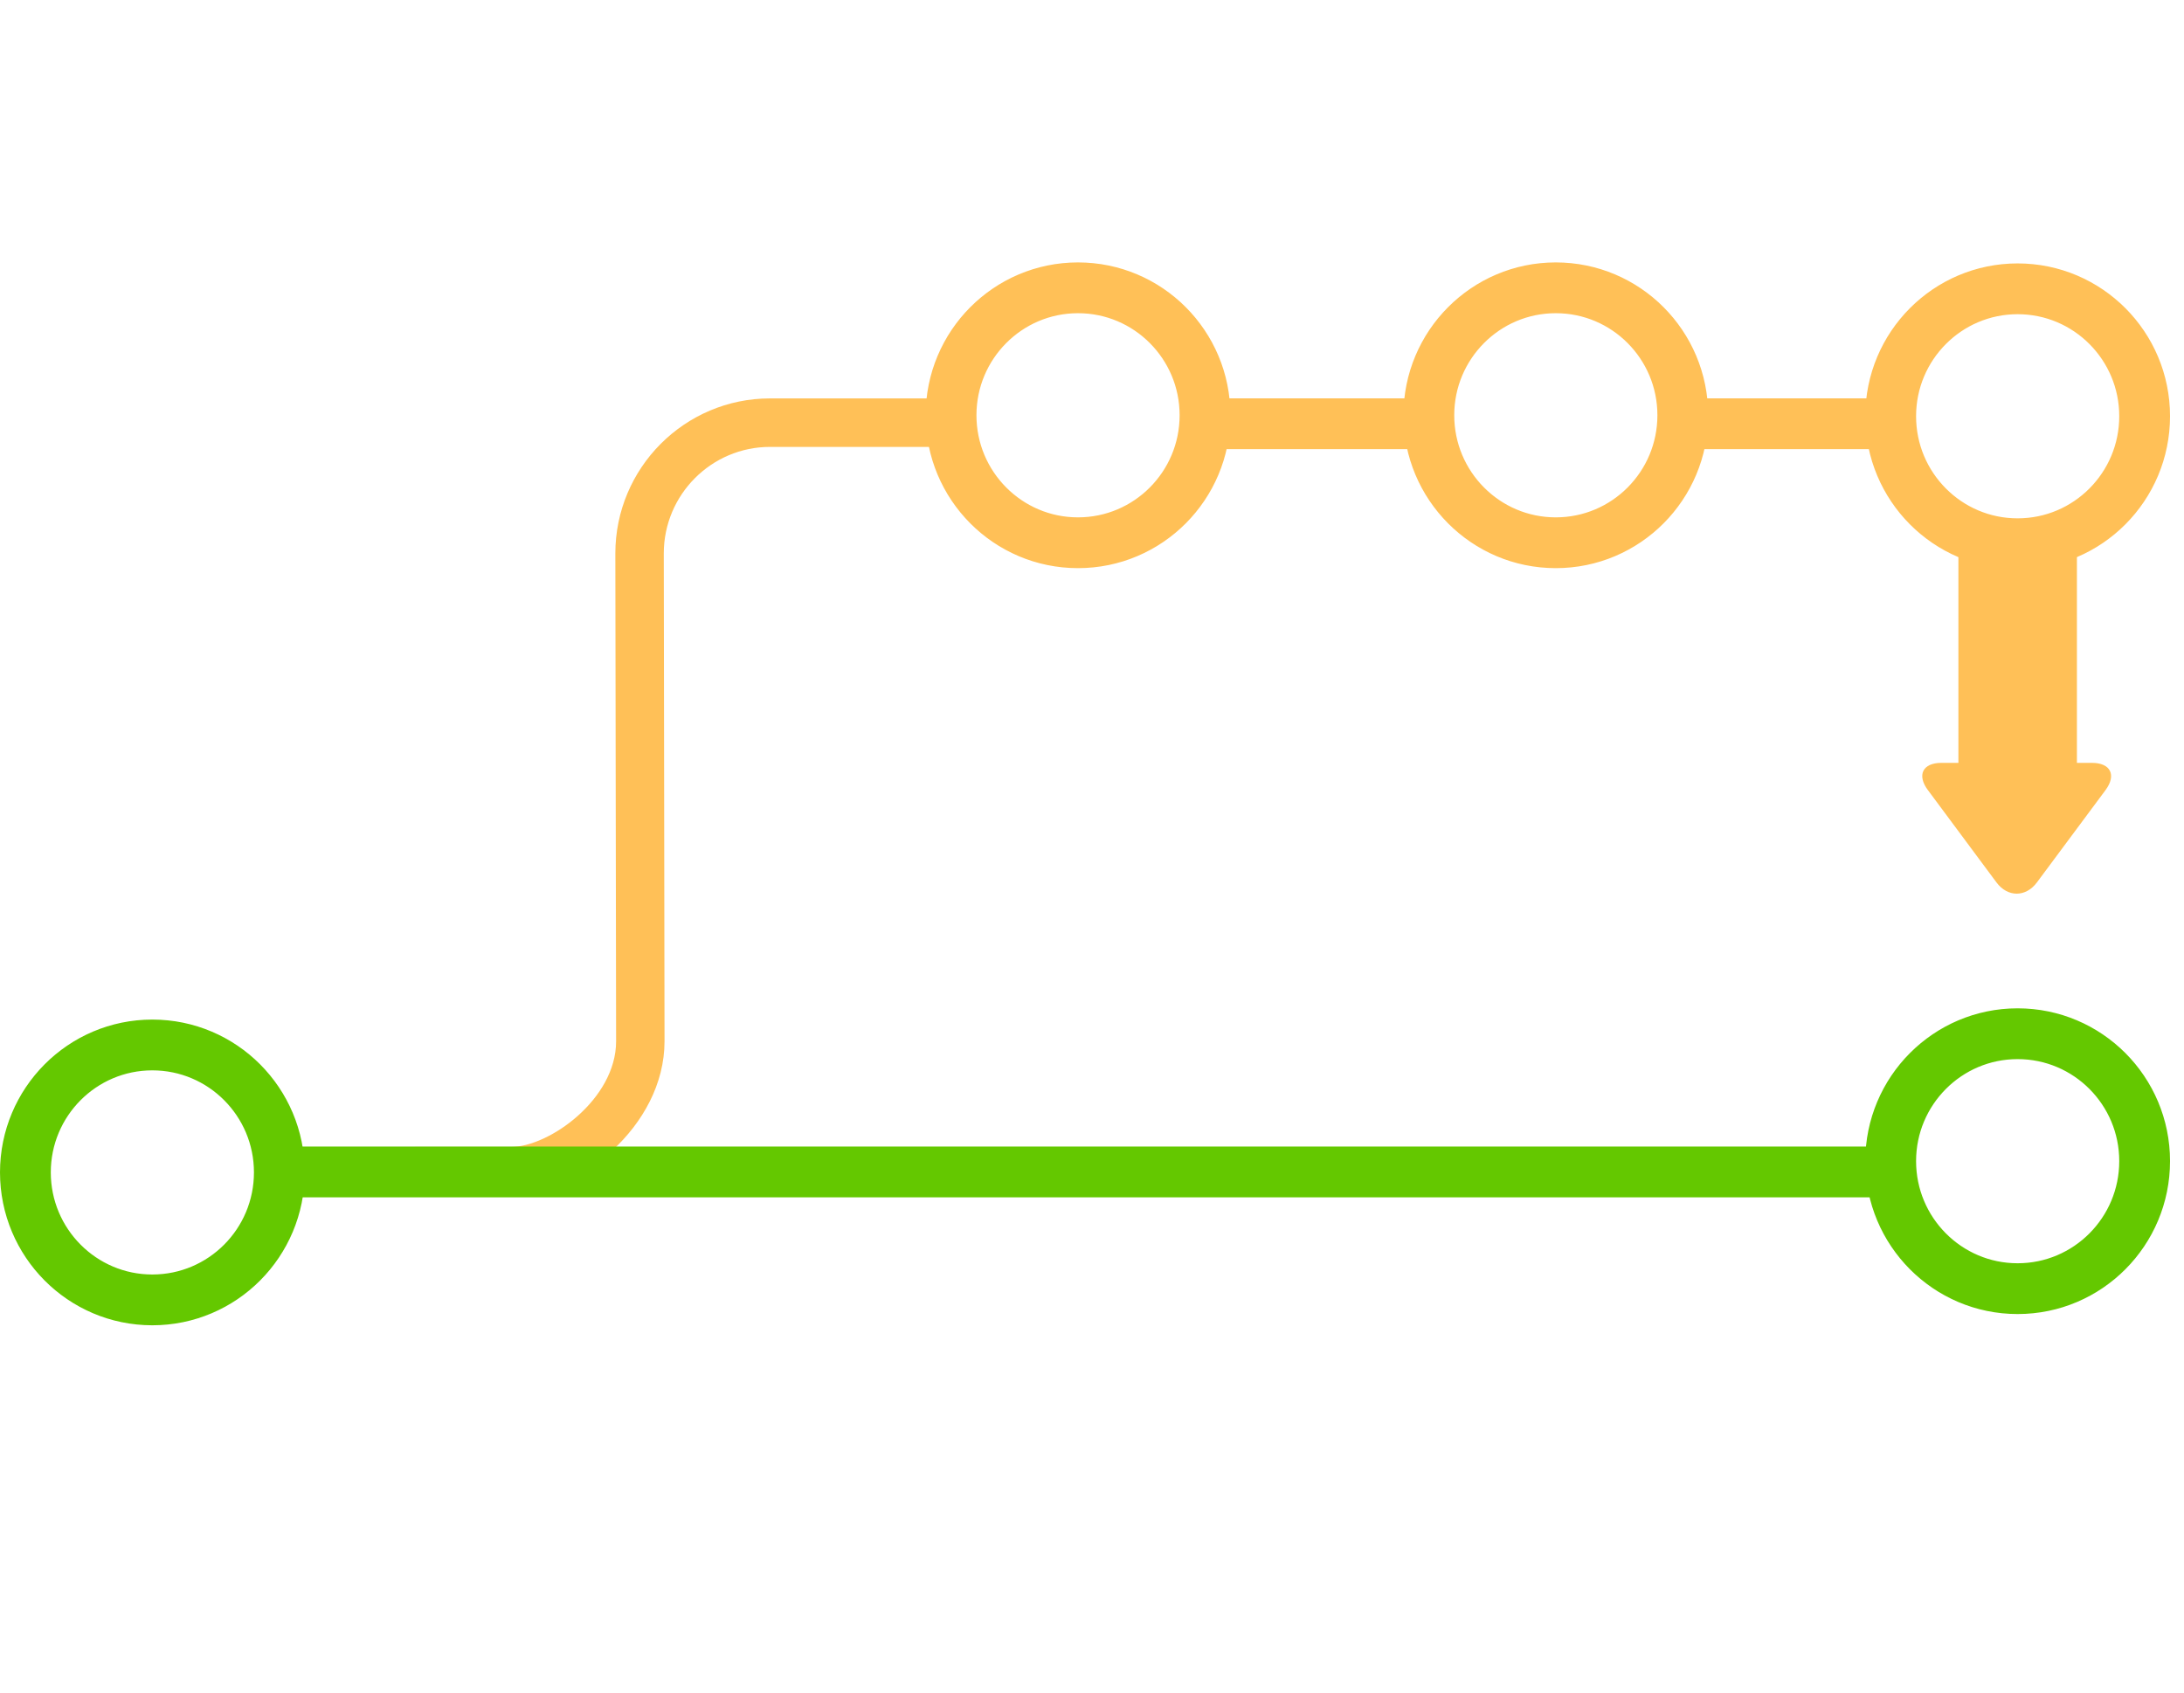
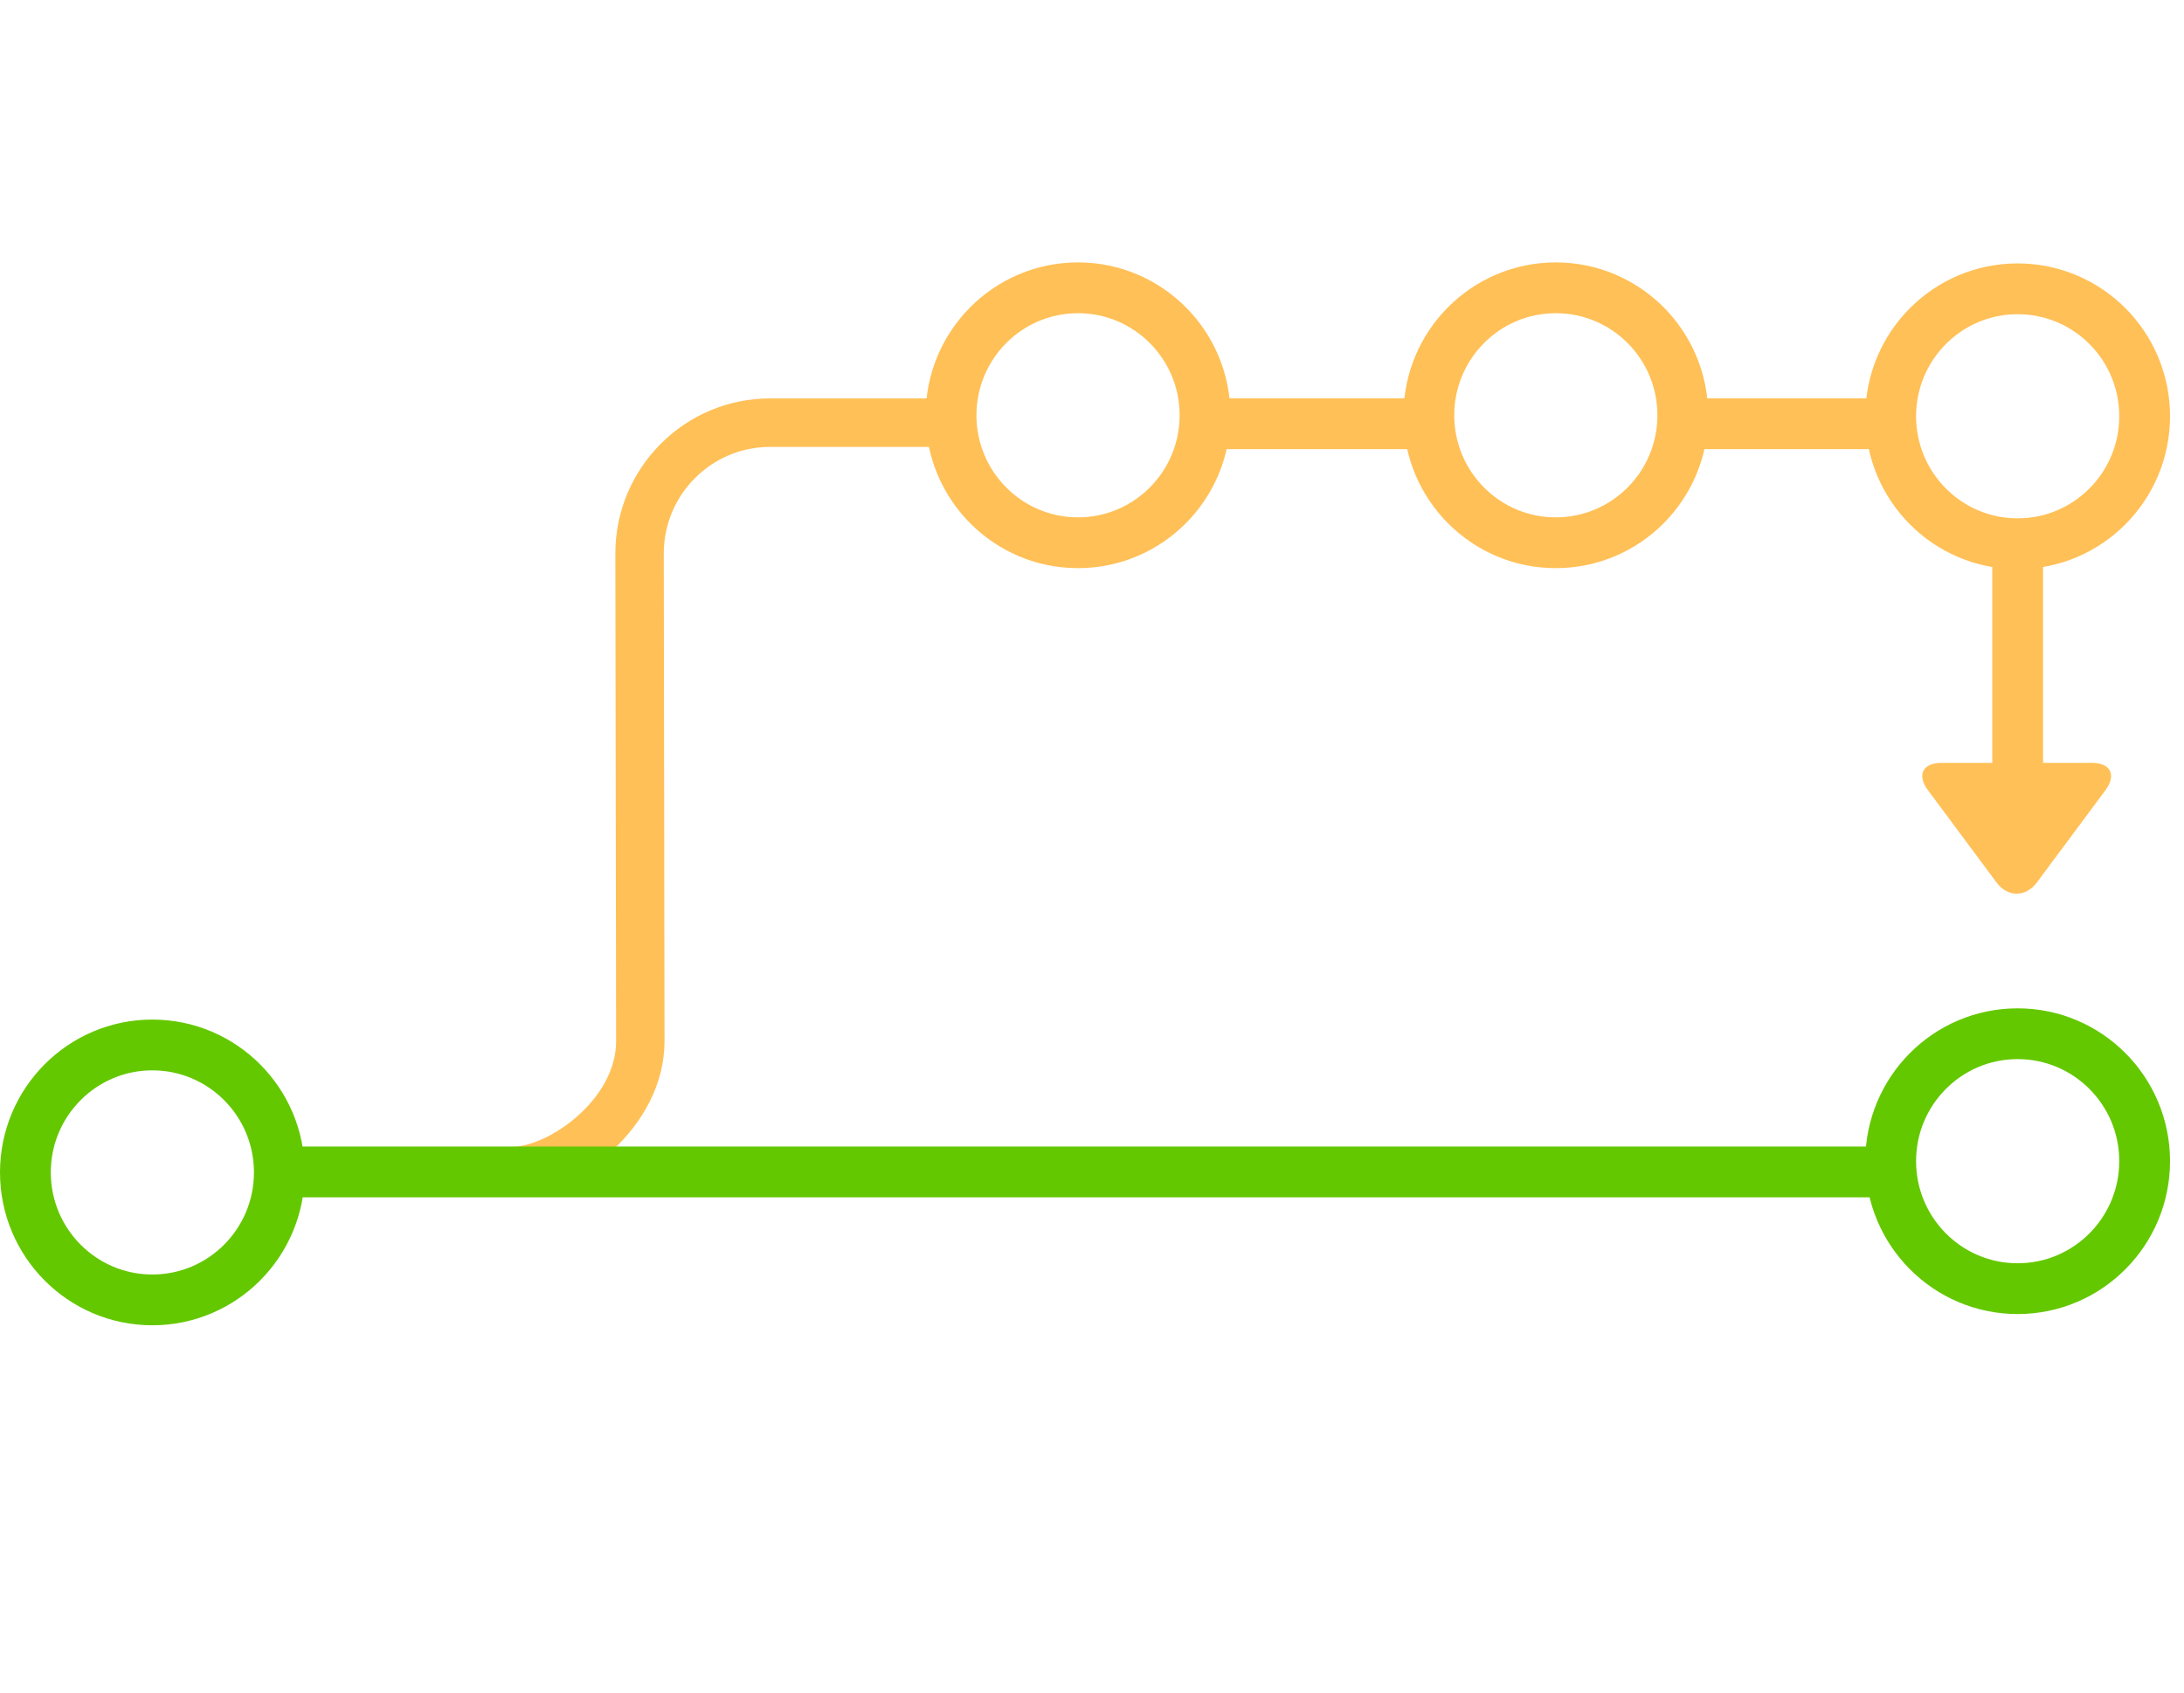
<svg xmlns="http://www.w3.org/2000/svg" width="129" height="100" viewBox="0 0 129 100">
  <g fill="none" fill-rule="evenodd">
    <path d="M1.5 69.25c0-4.154 3.357-7.527 7.497-7.527 4.146 0 7.503 3.372 7.503 7.526 0 4.16-3.357 7.532-7.503 7.532-4.14 0-7.497-3.373-7.497-7.533zM111.675 68.585c0-4.153 3.357-7.526 7.497-7.526 4.146 0 7.503 3.37 7.503 7.525 0 4.16-3.357 7.533-7.503 7.533-4.14 0-7.497-3.373-7.497-7.533z" stroke="#64C800" stroke-width="3" stroke-linecap="square" />
    <path d="M111.675 24.585c0-4.153 3.357-7.526 7.497-7.526 4.146 0 7.503 3.37 7.503 7.525 0 4.16-3.357 7.533-7.503 7.533-4.14 0-7.497-3.373-7.497-7.533zM84.396 24.527c0-4.154 3.357-7.527 7.497-7.527 4.147 0 7.503 3.372 7.503 7.527 0 4.16-3.356 7.532-7.503 7.532-4.14 0-7.497-3.373-7.497-7.533zM56.175 24.527c0-4.154 3.357-7.527 7.497-7.527 4.146 0 7.503 3.372 7.503 7.527 0 4.16-3.357 7.532-7.503 7.532-4.14 0-7.497-3.373-7.497-7.533z" stroke="#FFC057" stroke-width="3" stroke-linecap="square" />
    <path d="M55.4 23.533h-9.918c-5.04 0-9.136 4.108-9.136 9.16l.045 28.816c0 3.41-3.95 6.24-6.23 6.24h-5.637c-.79 0-1.43.64-1.43 1.433 0 .79.64 1.433 1.43 1.433h5.637c3.896 0 9.09-4.057 9.09-9.107l-.044-28.818c0-3.47 2.813-6.293 6.276-6.293H55.4v-2.867z" fill="#FFC057" />
    <path fill="#64C800" d="M17.257 67.723h94v3h-94z" />
    <path fill="#FFC057" d="M100.396 23.53h11.885v3h-11.884zM71.396 23.53H83.28v3H71.397zM113.872 46.67c-.66-.89-.31-1.61.802-1.61h8.887c1.105 0 1.462.723.803 1.61l-4.05 5.45c-.66.89-1.734.887-2.392 0l-4.048-5.45z" />
-     <path stroke="#FFC057" stroke-width="4" stroke-linecap="square" d="M117.675 33.06h3v13h-3z" />
+     <path fill="#FFC057" d="M117.675 33.06h3v13h-3z" />
  </g>
</svg>
